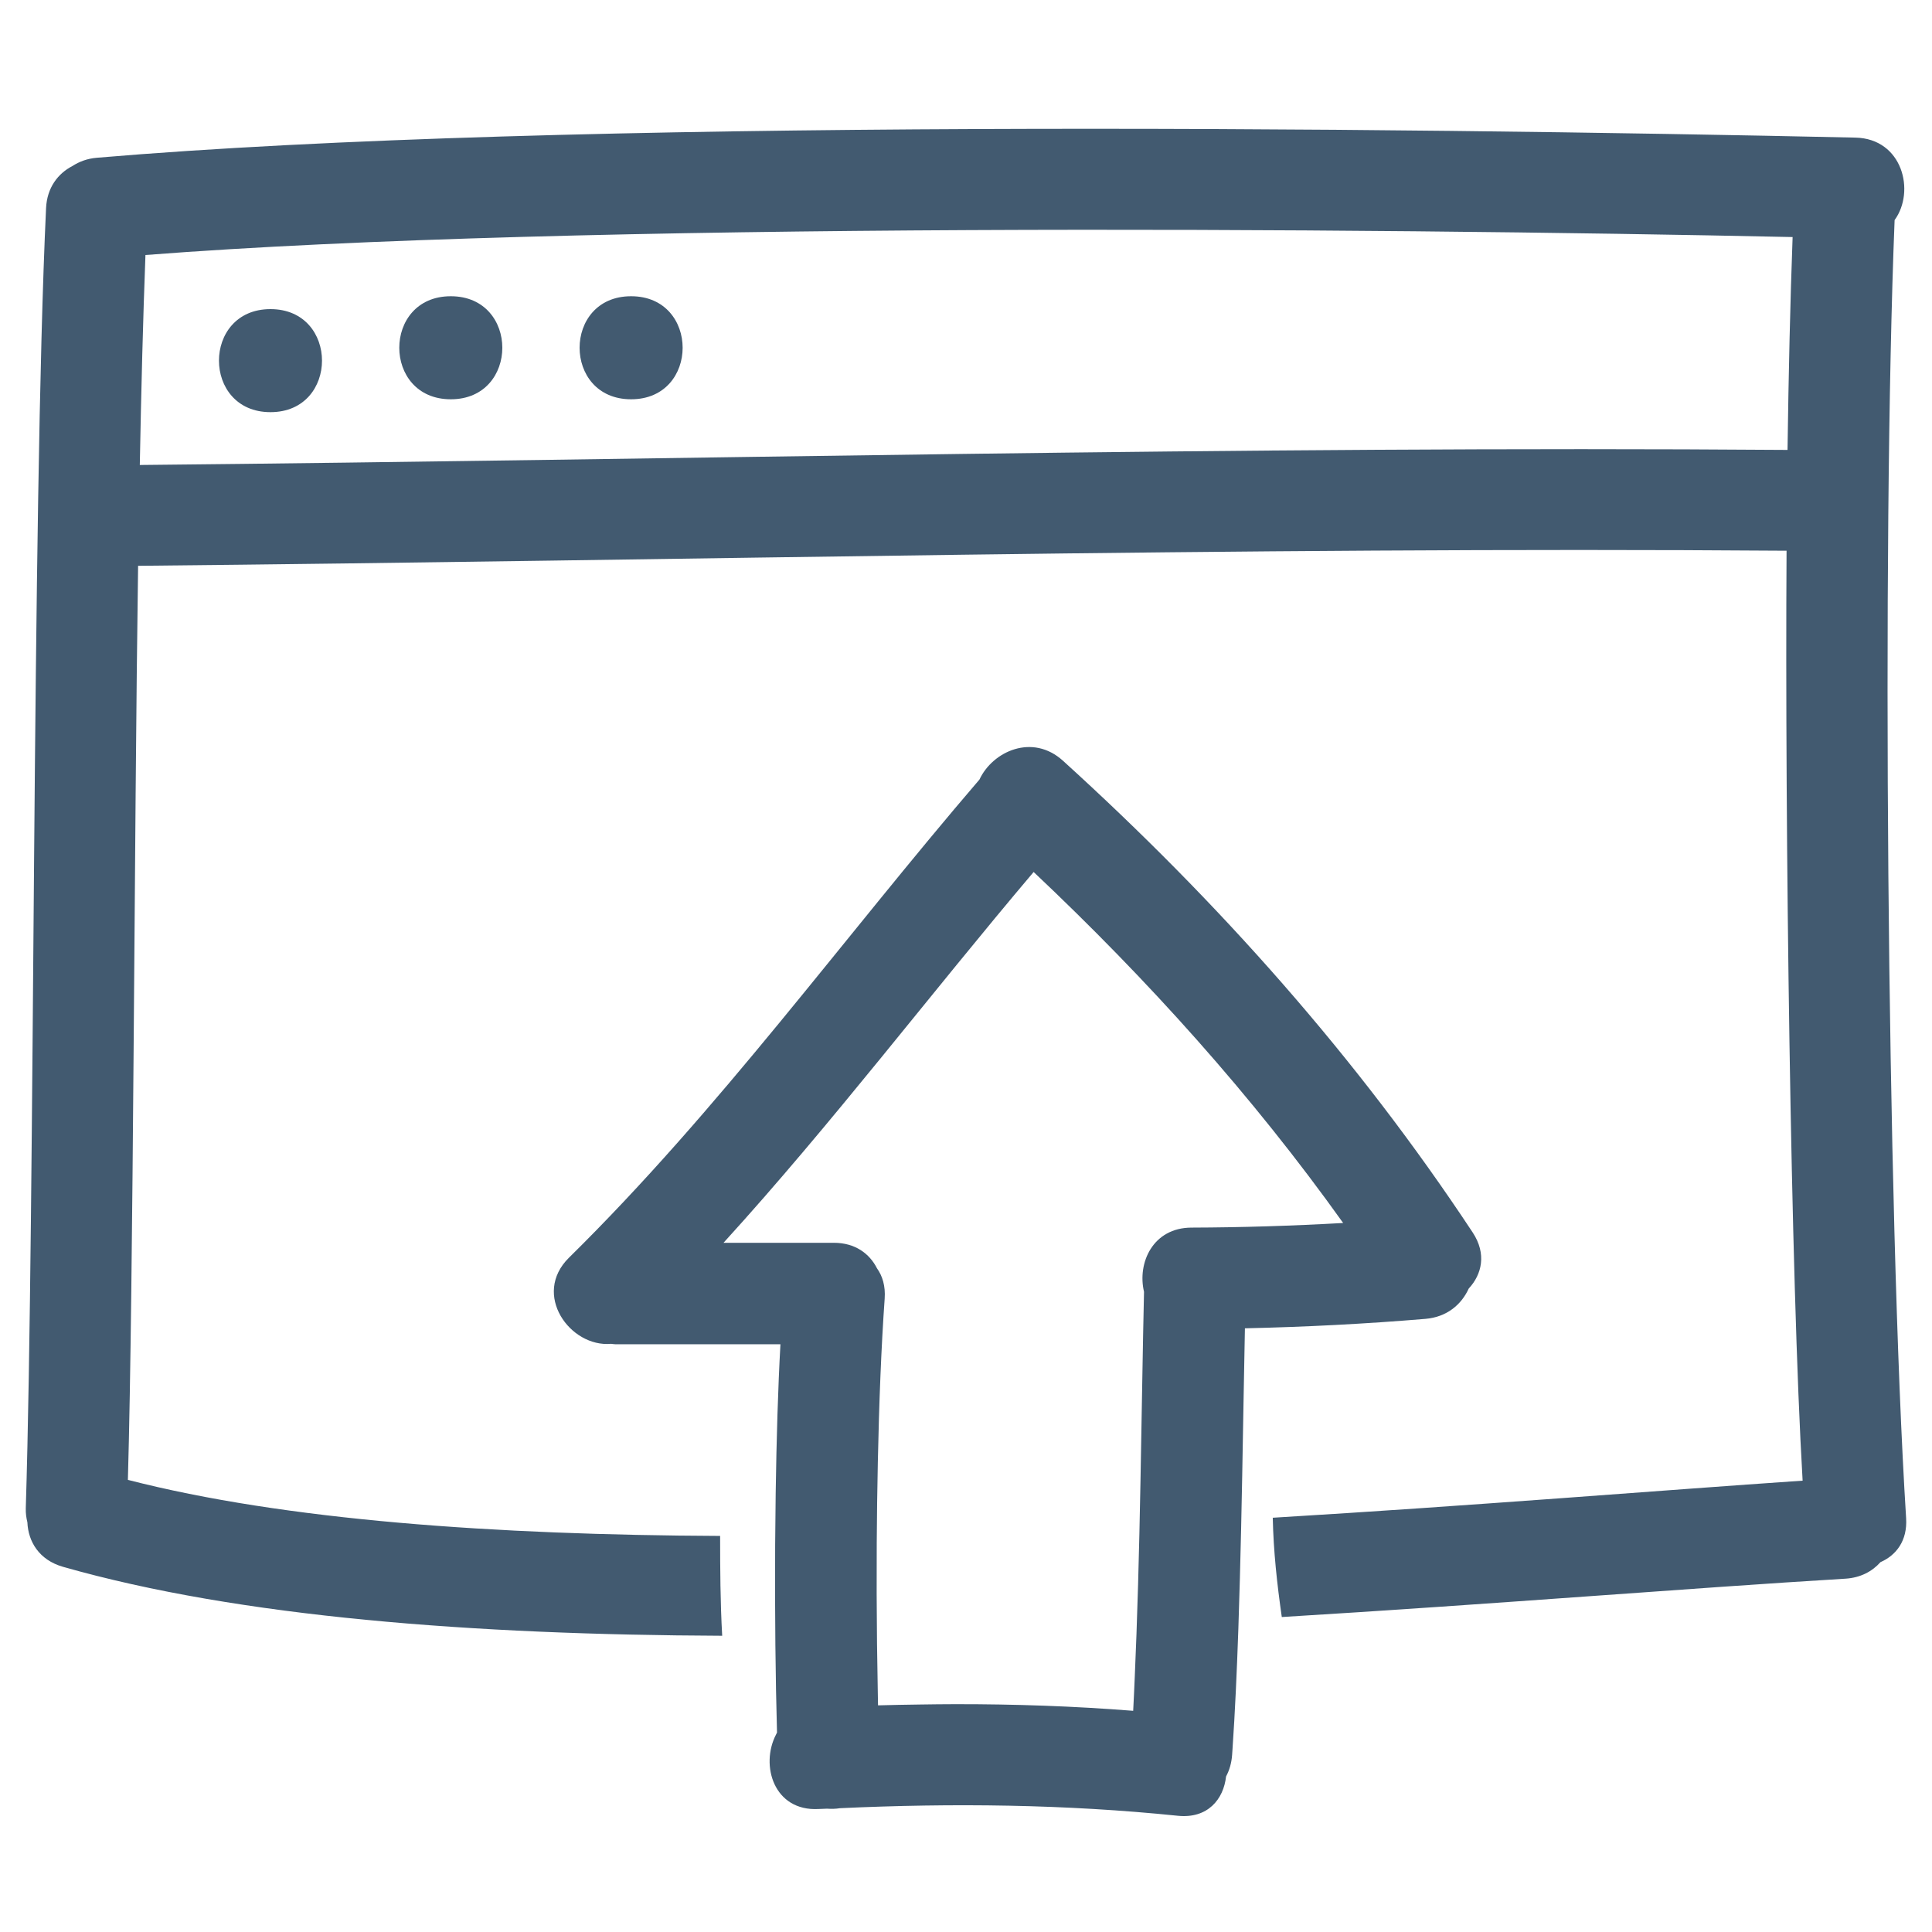
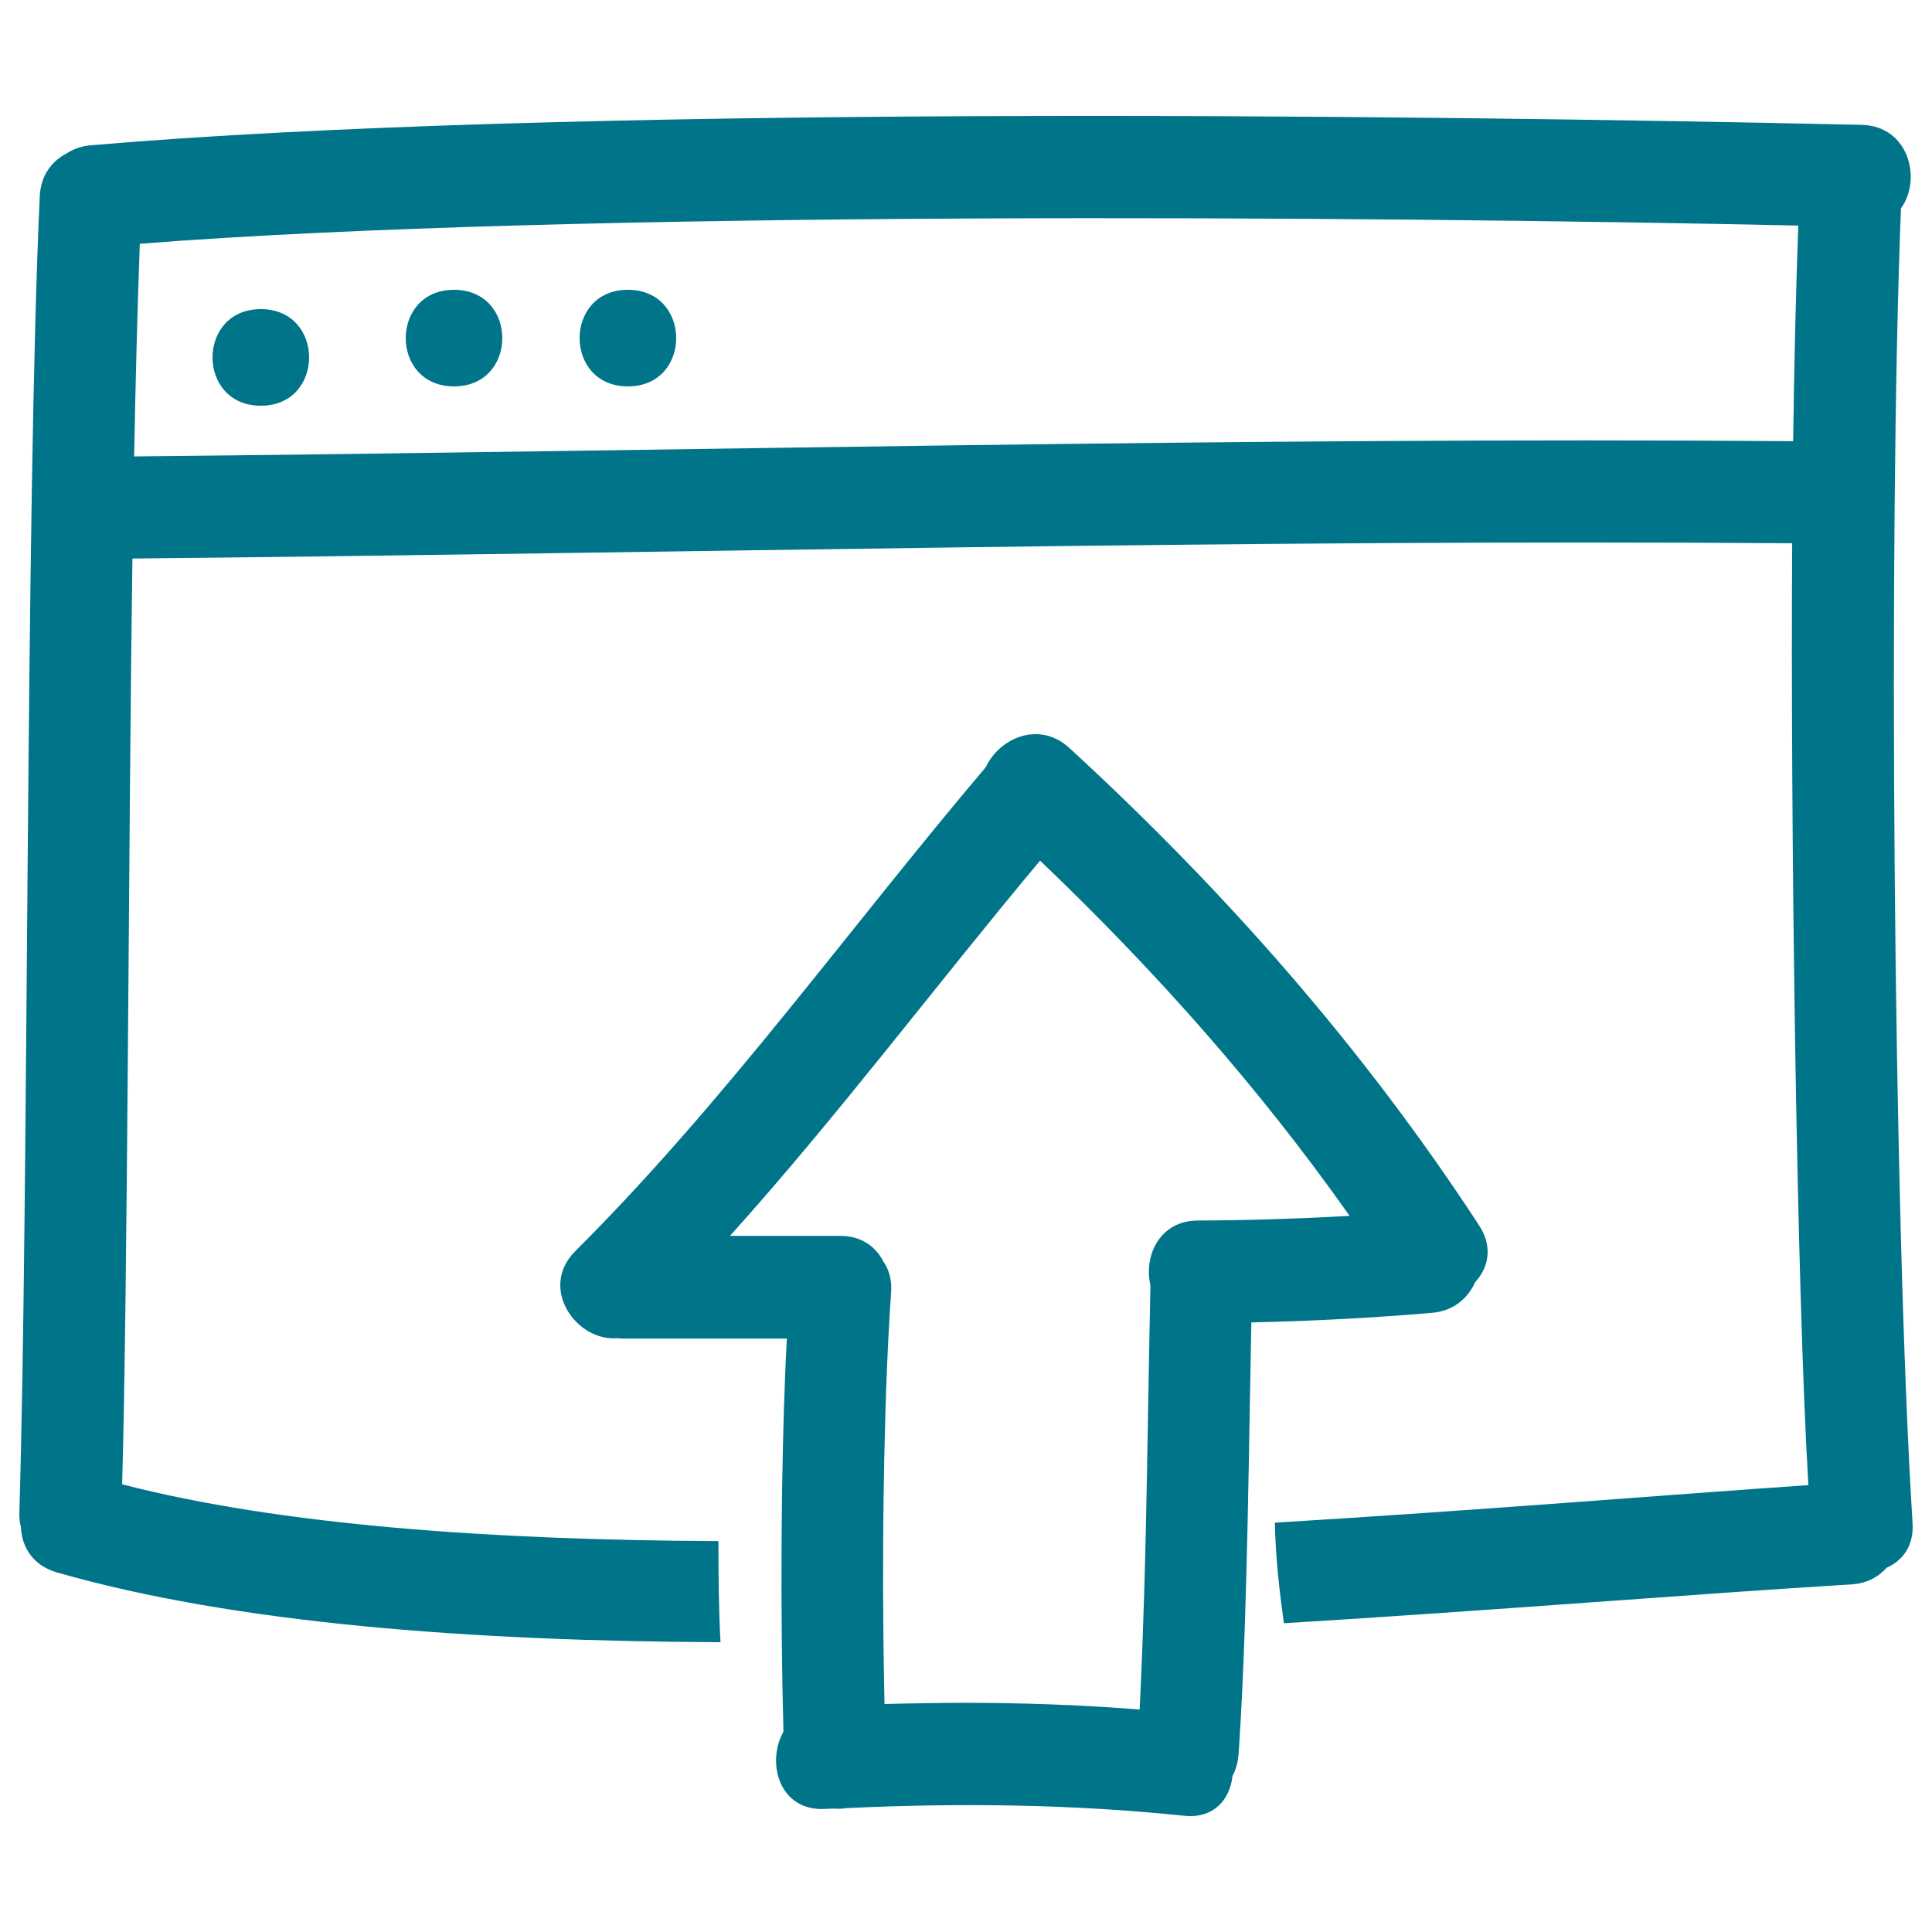
- <svg xmlns="http://www.w3.org/2000/svg" width="150px" height="150px" viewBox="0 0 150 150" version="1.1">
+ <svg xmlns="http://www.w3.org/2000/svg" width="100px" height="100px" viewBox="0 0 100 100" version="1.1">
  <g id="Artboard" stroke="none" stroke-width="1" fill="none" fill-rule="evenodd">
-     <g id="upload" transform="translate(2, 10)" fill="#425A70" fill-rule="nonzero">
-       <path d="M145.097,7.087 C146.722,4.856 145.714,0.765 142.055,0.684 C105.979,-0.11 41.507,-0.818 5.511,2.249 C4.769,2.312 4.149,2.551 3.625,2.888 C2.505,3.47 1.651,4.559 1.576,6.161 C0.467,29.881 0.735,83.361 0.002,107.092 C-0.011,107.495 0.044,107.854 0.126,108.193 C0.189,109.682 1.028,111.113 2.89,111.647 C16.593,115.557 34.794,116.922 54.071,117 C53.925,114.419 53.911,111.837 53.91,109.249 C36.462,109.173 20.121,108.035 7.929,104.897 C8.365,89.538 8.417,54.85 8.722,33.929 C51.384,33.515 94.041,32.44 136.708,32.758 C136.577,54.085 137.025,89.209 137.955,104.958 C126.803,105.719 112.349,106.903 96.817,107.837 C96.871,110.43 97.151,112.991 97.518,115.546 C113.917,114.553 129.238,113.294 141.269,112.569 C142.463,112.497 143.367,111.995 143.999,111.286 C145.21,110.757 146.101,109.63 145.991,107.875 C144.502,84.189 144.101,31.958 145.097,7.087 Z M136.783,24.932 C94.136,24.613 51.496,25.686 8.854,26.101 C8.965,20.207 9.107,14.673 9.293,9.799 C42.414,7.217 103.986,7.688 137.178,8.405 C136.994,13.364 136.865,18.97 136.783,24.932 Z" id="Shape" />
-       <path d="M18.999,14 C13.667,14 13.667,22 18.999,22 C24.334,22 24.334,14 18.999,14 Z" id="Path" />
-       <path d="M32.999,13 C27.667,13 27.667,21 32.999,21 C38.334,21 38.334,13 32.999,13 Z" id="Path" />
-       <path d="M46.999,13 C41.667,13 41.667,21 46.999,21 C52.334,21 52.334,13 46.999,13 Z" id="Path" />
-       <path d="M112.032,90.043 C113.056,88.945 113.433,87.344 112.339,85.688 C103.36,72.096 92.592,60.012 80.531,49.066 C78.164,46.919 75.07,48.33 74.045,50.523 C63.415,62.908 53.838,76.164 42.177,87.645 C39.274,90.502 42.27,94.623 45.441,94.334 C45.549,94.342 45.647,94.366 45.759,94.366 L58.593,94.366 C58.405,97.739 58.285,101.749 58.224,105.929 C58.205,107.248 58.191,108.58 58.183,109.919 C58.167,112.55 58.173,115.185 58.2,117.722 C58.226,120.107 58.266,122.404 58.327,124.514 C58.298,124.563 58.277,124.616 58.253,124.665 C57.005,127.061 58.088,130.639 61.552,130.451 C61.768,130.44 61.986,130.437 62.202,130.425 C62.543,130.447 62.884,130.444 63.218,130.388 C71.981,129.982 80.713,130.08 89.451,130.976 C91.766,131.212 93,129.692 93.191,127.925 C93.447,127.448 93.615,126.891 93.661,126.252 C93.672,126.098 93.683,125.933 93.693,125.778 C93.885,122.984 94.029,119.812 94.145,116.473 C94.231,113.924 94.302,111.288 94.361,108.662 C94.392,107.284 94.419,105.914 94.445,104.559 C94.524,100.438 94.584,96.484 94.655,93.129 C99.331,93.027 104,92.786 108.665,92.397 C110.358,92.256 111.473,91.268 112.032,90.043 Z M90.505,85.311 C87.508,85.32 86.288,88.05 86.821,90.293 C86.821,90.295 86.821,90.296 86.821,90.298 C86.722,94.596 86.65,99.706 86.548,104.948 C86.522,106.326 86.492,107.704 86.462,109.089 C86.401,111.737 86.327,114.355 86.235,116.899 C86.196,118.017 86.152,119.112 86.103,120.187 C86.065,121.077 86.026,121.977 85.98,122.827 C81.369,122.461 76.758,122.306 72.142,122.312 C71.245,122.314 70.346,122.324 69.448,122.338 C68.356,122.355 67.264,122.369 66.17,122.403 C66.163,122.04 66.158,121.65 66.15,121.279 C66.126,120.086 66.106,118.868 66.092,117.618 C66.063,115.082 66.054,112.462 66.07,109.815 C66.083,107.701 66.111,105.589 66.155,103.504 C66.25,98.958 66.419,94.576 66.686,90.821 C66.755,89.847 66.515,89.066 66.087,88.468 C65.511,87.336 64.401,86.49 62.738,86.49 L54.174,86.49 C62.596,77.239 70.16,67.255 78.251,57.701 C87.11,66.058 95.215,75.051 102.282,84.952 C98.361,85.173 94.438,85.299 90.505,85.311 Z" id="Shape" />
+     <g id="upload" transform="translate(1, 6)" fill="#007489" fill-rule="nonzero">
+       <path d="M97.394,4.785 C98.485,3.279 97.808,0.517 95.352,0.462 C71.137,-0.075 27.861,-0.552 3.699,1.519 C3.201,1.561 2.785,1.722 2.433,1.95 C1.682,2.343 1.108,3.078 1.058,4.16 C0.314,20.176 0.493,56.287 0.001,72.31 C-0.007,72.582 0.03,72.825 0.085,73.054 C0.127,74.059 0.69,75.025 1.94,75.386 C11.138,78.026 23.355,78.947 36.294,79 C36.197,77.257 36.187,75.514 36.186,73.767 C24.475,73.715 13.506,72.946 5.322,70.828 C5.615,60.457 5.65,37.036 5.854,22.909 C34.491,22.63 63.123,21.904 91.763,22.119 C91.675,36.519 91.975,60.235 92.6,70.869 C85.114,71.383 75.413,72.183 64.987,72.813 C65.023,74.564 65.211,76.293 65.457,78.018 C76.465,77.348 86.749,76.497 94.824,76.008 C95.626,75.96 96.233,75.62 96.657,75.142 C97.47,74.785 98.068,74.024 97.994,72.839 C96.995,56.846 96.726,21.578 97.394,4.785 Z M91.813,16.835 C63.187,16.619 34.566,17.344 5.943,17.624 C6.018,13.644 6.113,9.907 6.237,6.617 C28.47,4.873 69.799,5.191 92.079,5.675 C91.955,9.023 91.868,12.809 91.813,16.835 Z" id="Shape" />
+       <path d="M12.5,10 C9.167,10 9.167,15 12.5,15 C15.833,15 15.833,10 12.5,10 Z" id="Path" />
+       <path d="M22.5,9 C19.167,9 19.167,14 22.5,14 C25.833,14 25.833,9 22.5,9 Z" id="Path" />
+       <path d="M31.5,9 C28.167,9 28.167,14 31.5,14 C34.833,14 34.833,9 31.5,9 Z" id="Path" />
+       <path d="M75.354,60.366 C76.037,59.625 76.289,58.545 75.559,57.428 C69.573,48.257 62.394,40.104 54.354,32.719 C52.776,31.27 50.713,32.222 50.03,33.702 C42.943,42.058 36.559,51.002 28.785,58.749 C26.85,60.676 28.847,63.457 30.961,63.262 C31.032,63.267 31.098,63.283 31.172,63.283 L39.729,63.283 C39.603,65.559 39.524,68.264 39.482,71.085 C39.47,71.975 39.46,72.873 39.455,73.777 C39.445,75.552 39.449,77.329 39.467,79.041 C39.484,80.65 39.511,82.201 39.551,83.624 C39.532,83.657 39.518,83.692 39.502,83.726 C38.67,85.342 39.392,87.757 41.701,87.63 C41.845,87.623 41.99,87.62 42.135,87.612 C42.362,87.627 42.589,87.625 42.812,87.587 C48.654,87.313 54.475,87.38 60.3,87.984 C61.844,88.143 62.666,87.117 62.794,85.925 C62.964,85.603 63.076,85.228 63.107,84.796 C63.114,84.693 63.122,84.581 63.129,84.477 C63.256,82.592 63.353,80.451 63.43,78.199 C63.488,76.479 63.535,74.7 63.574,72.928 C63.594,71.999 63.613,71.074 63.63,70.16 C63.683,67.38 63.723,64.712 63.77,62.448 C66.888,62.38 70,62.217 73.11,61.954 C74.239,61.859 74.982,61.193 75.354,60.366 Z M61.003,57.174 C59.006,57.18 58.192,59.021 58.547,60.535 C58.547,60.536 58.547,60.537 58.547,60.538 C58.481,63.438 58.433,66.886 58.365,70.423 C58.348,71.352 58.328,72.282 58.308,73.217 C58.268,75.004 58.218,76.769 58.156,78.486 C58.131,79.241 58.101,79.979 58.069,80.705 C58.043,81.305 58.018,81.912 57.987,82.486 C54.913,82.239 51.838,82.134 48.761,82.138 C48.163,82.139 47.564,82.147 46.965,82.156 C46.238,82.167 45.509,82.177 44.78,82.2 C44.775,81.955 44.772,81.691 44.767,81.441 C44.751,80.636 44.737,79.814 44.728,78.971 C44.709,77.26 44.703,75.492 44.713,73.707 C44.722,72.28 44.741,70.855 44.77,69.449 C44.833,66.382 44.946,63.425 45.124,60.891 C45.17,60.234 45.01,59.707 44.725,59.303 C44.34,58.54 43.601,57.969 42.492,57.969 L36.783,57.969 C42.397,51.728 47.44,44.991 52.834,38.546 C58.74,44.184 64.144,50.251 68.855,56.932 C66.241,57.08 63.625,57.165 61.003,57.174 Z" id="Shape" />
    </g>
  </g>
</svg>
